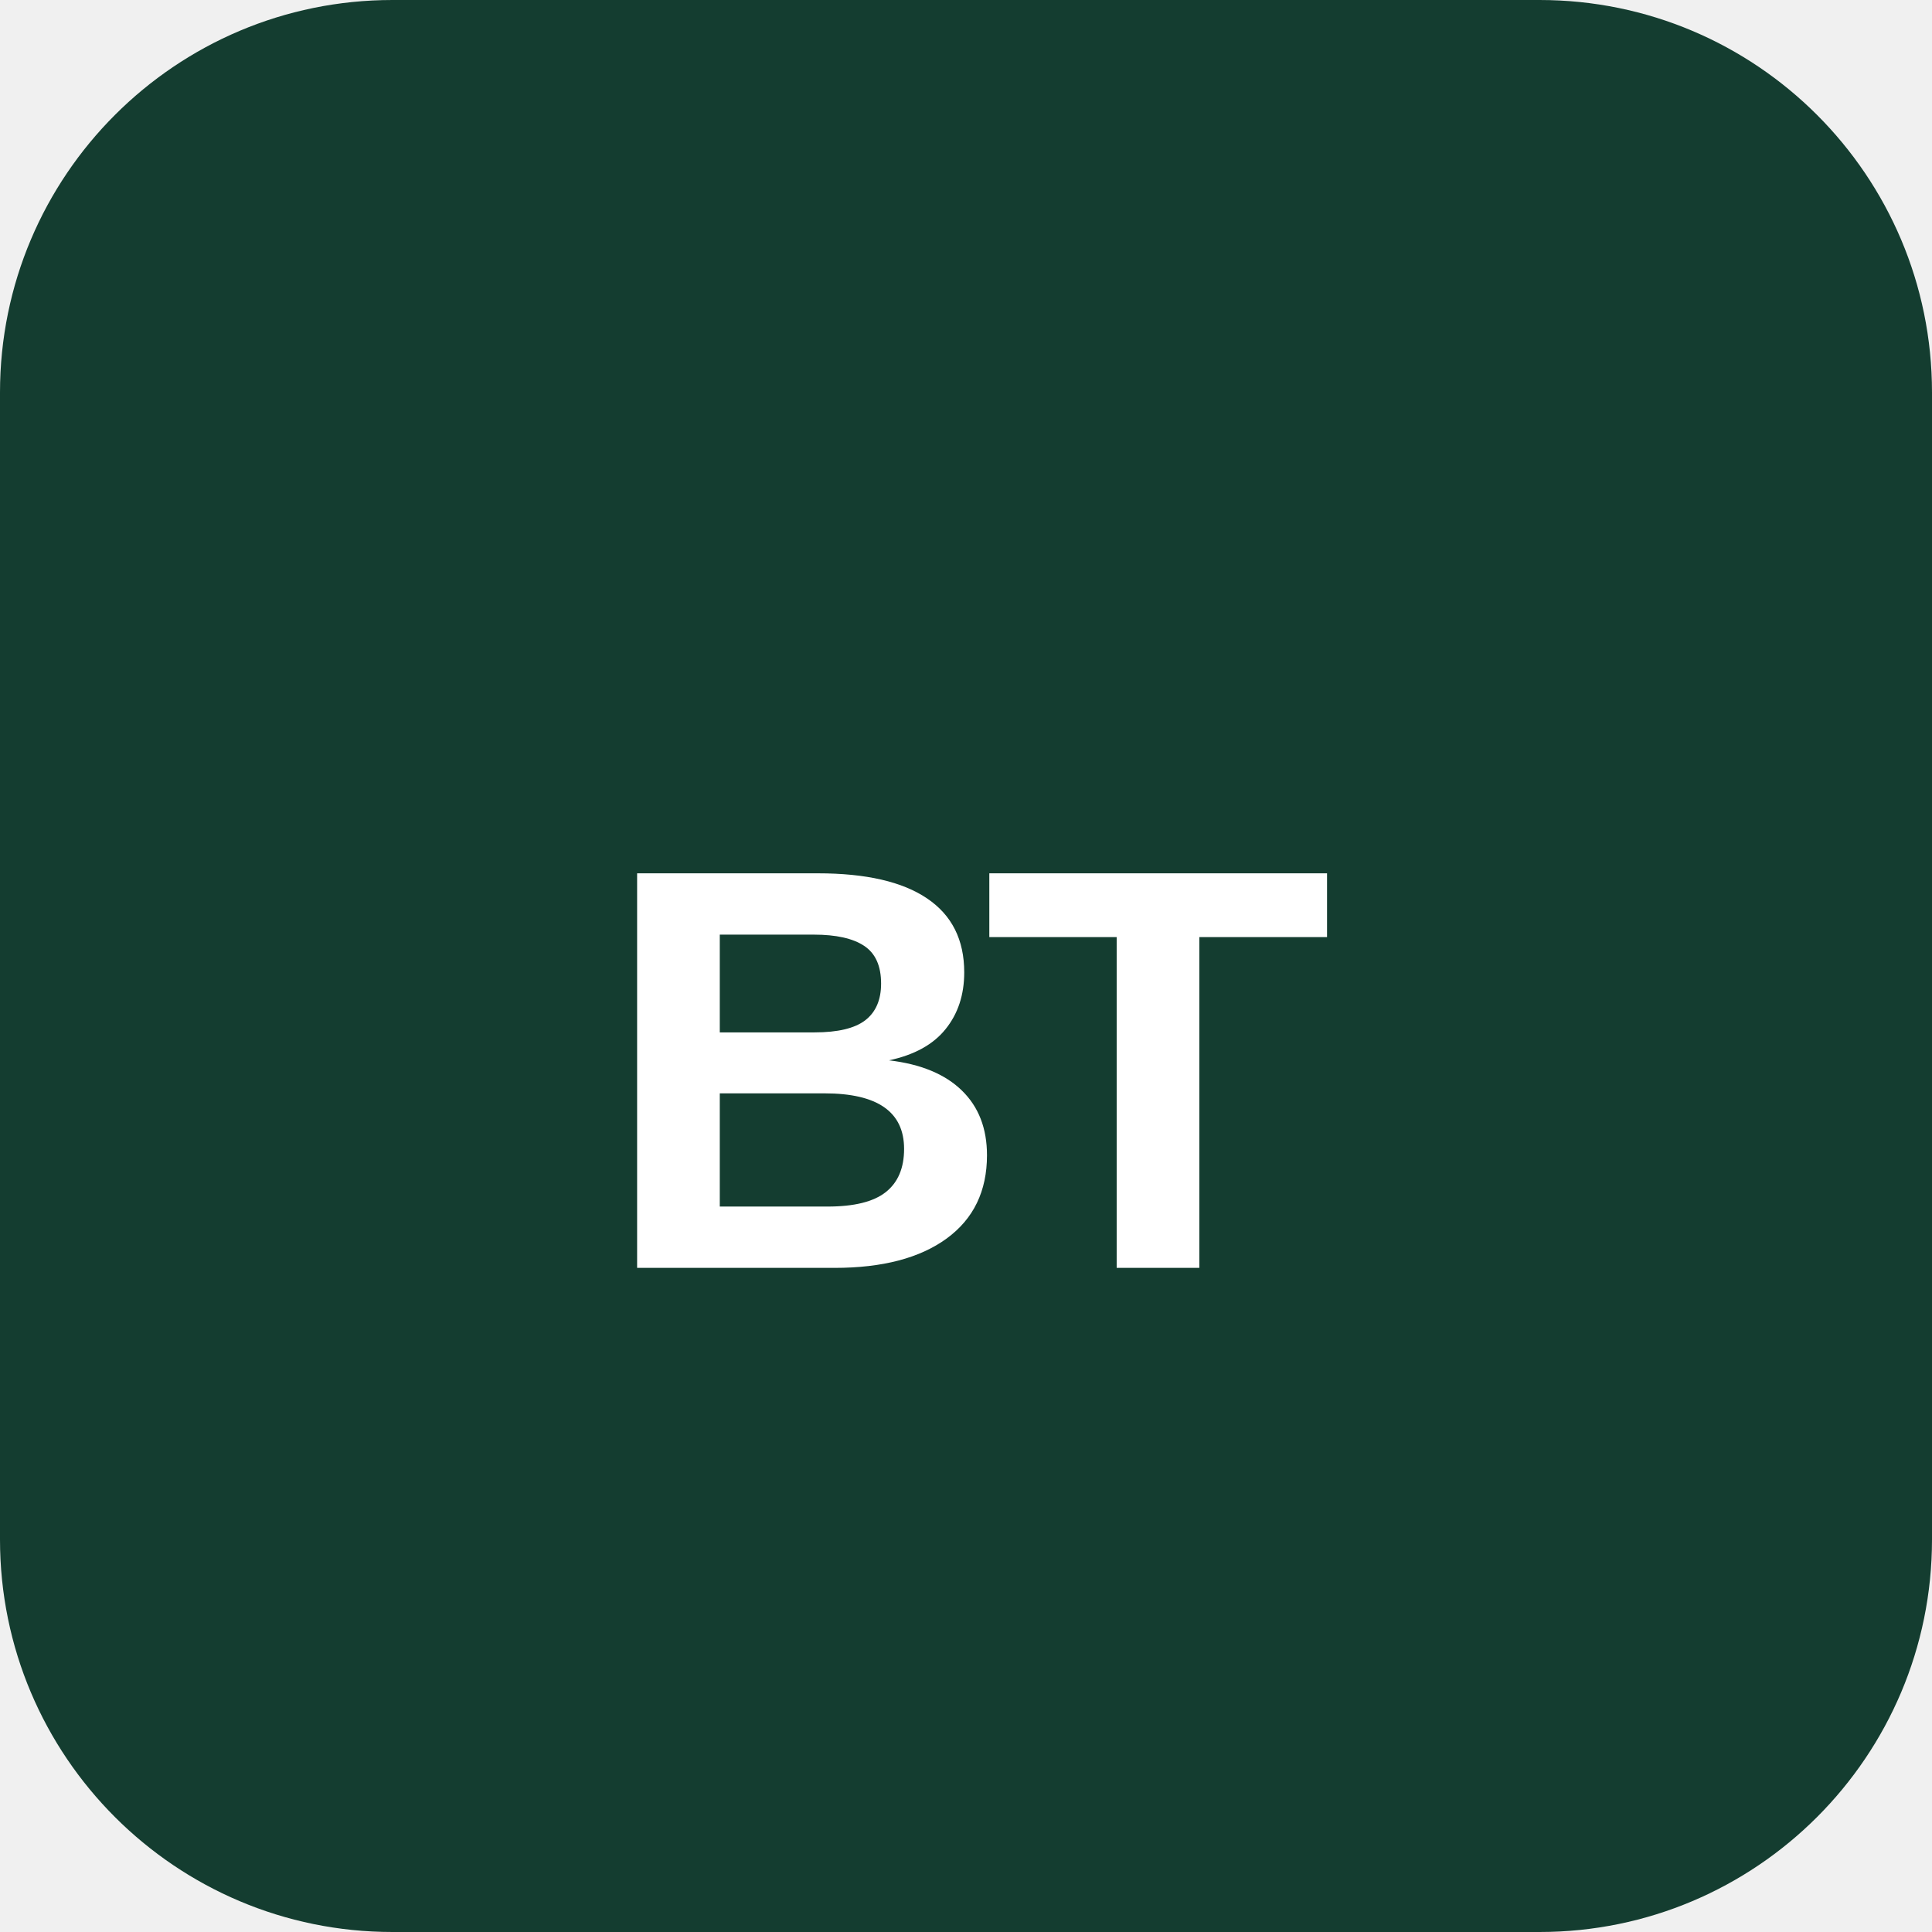
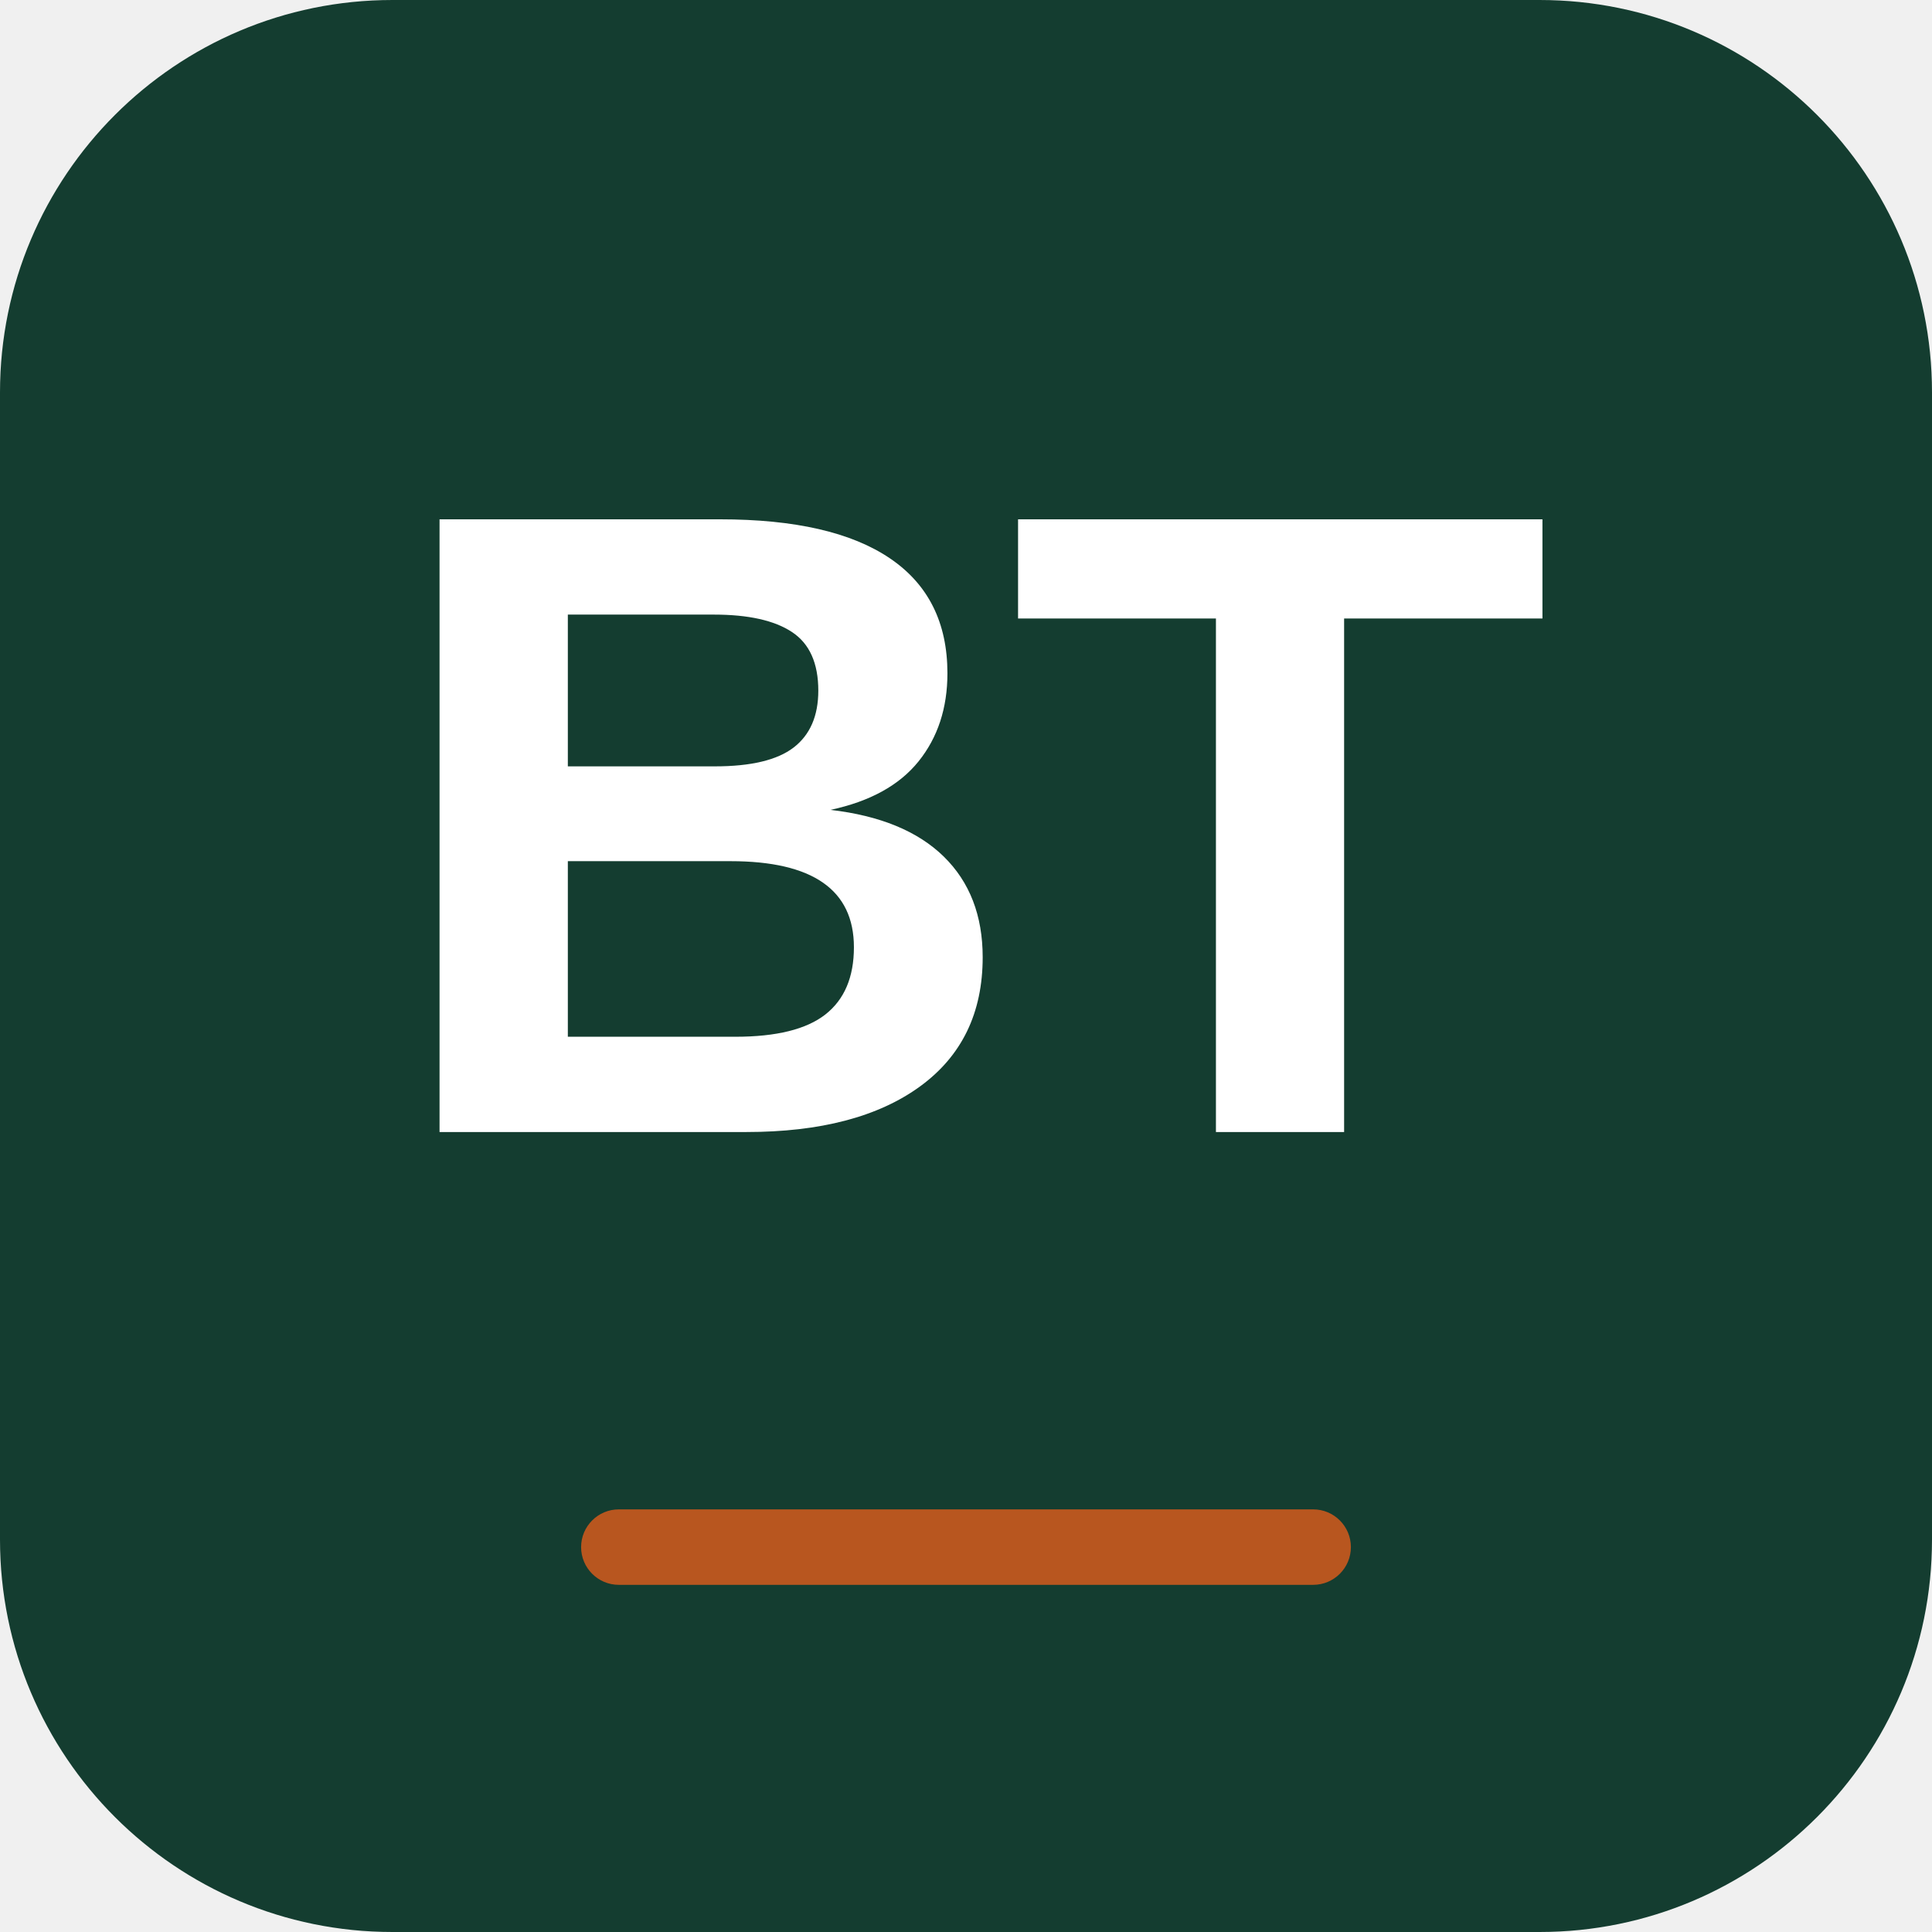
<svg xmlns="http://www.w3.org/2000/svg" viewBox="0 0 256 256" width="256" height="256">
  <rect width="256" height="256" rx="52" fill="#143d30" />
-   <text x="128" y="168" font-family="-apple-system, 'Helvetica Neue', Arial, sans-serif" font-size="76" font-weight="900" fill="white" text-anchor="middle" letter-spacing="-4">BT</text>
+   <text x="128" y="150" font-family="-apple-system, 'Helvetica Neue', Arial, sans-serif" font-size="118" font-weight="800" fill="#ffffff" text-anchor="middle" letter-spacing="-2">BT</text>
+   <rect x="77" y="200" width="102" height="10" rx="5" fill="#b8561f" />
</svg>
